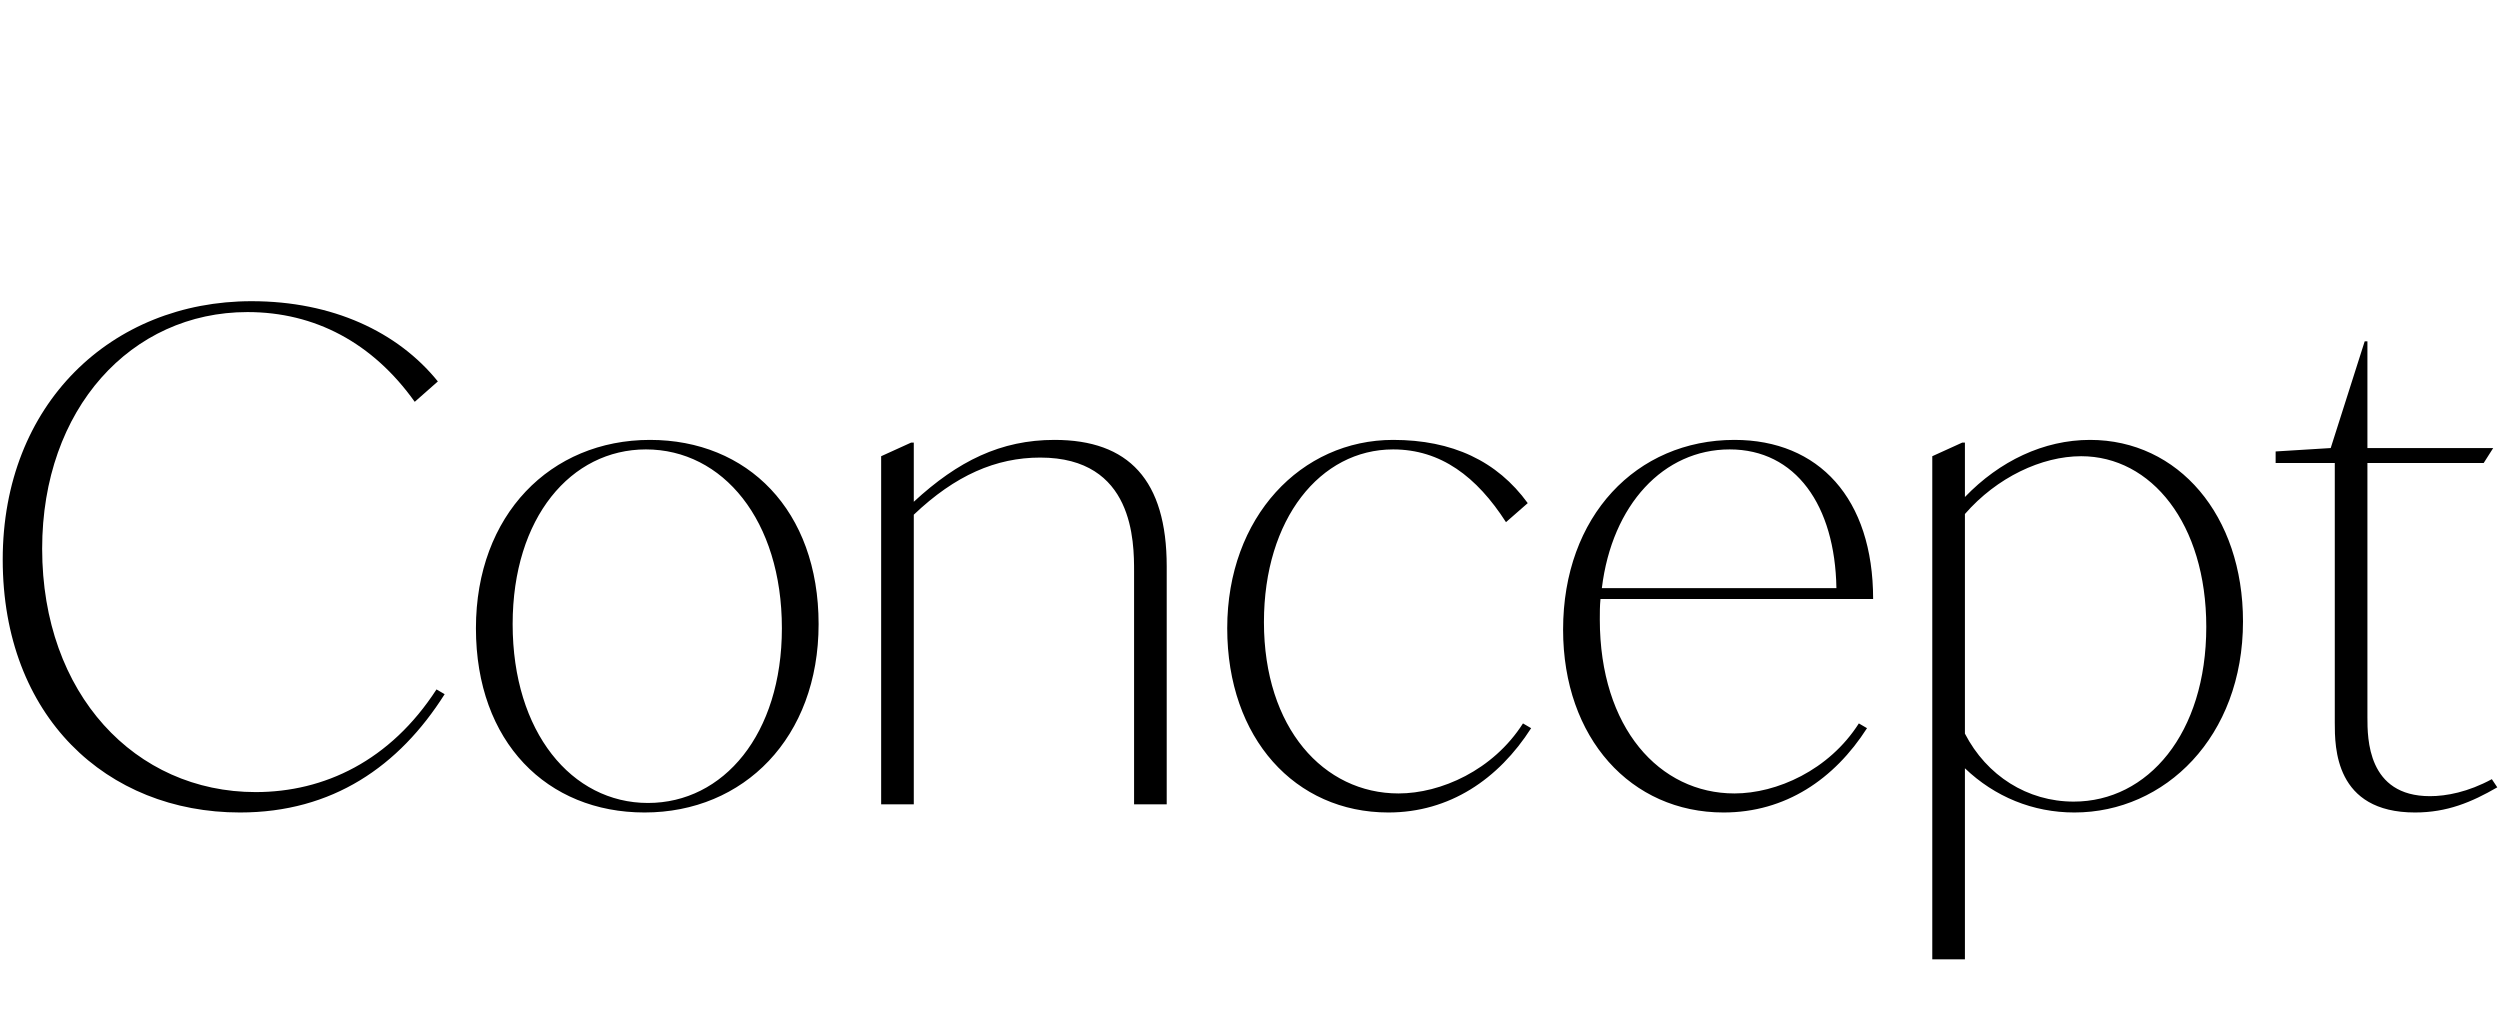
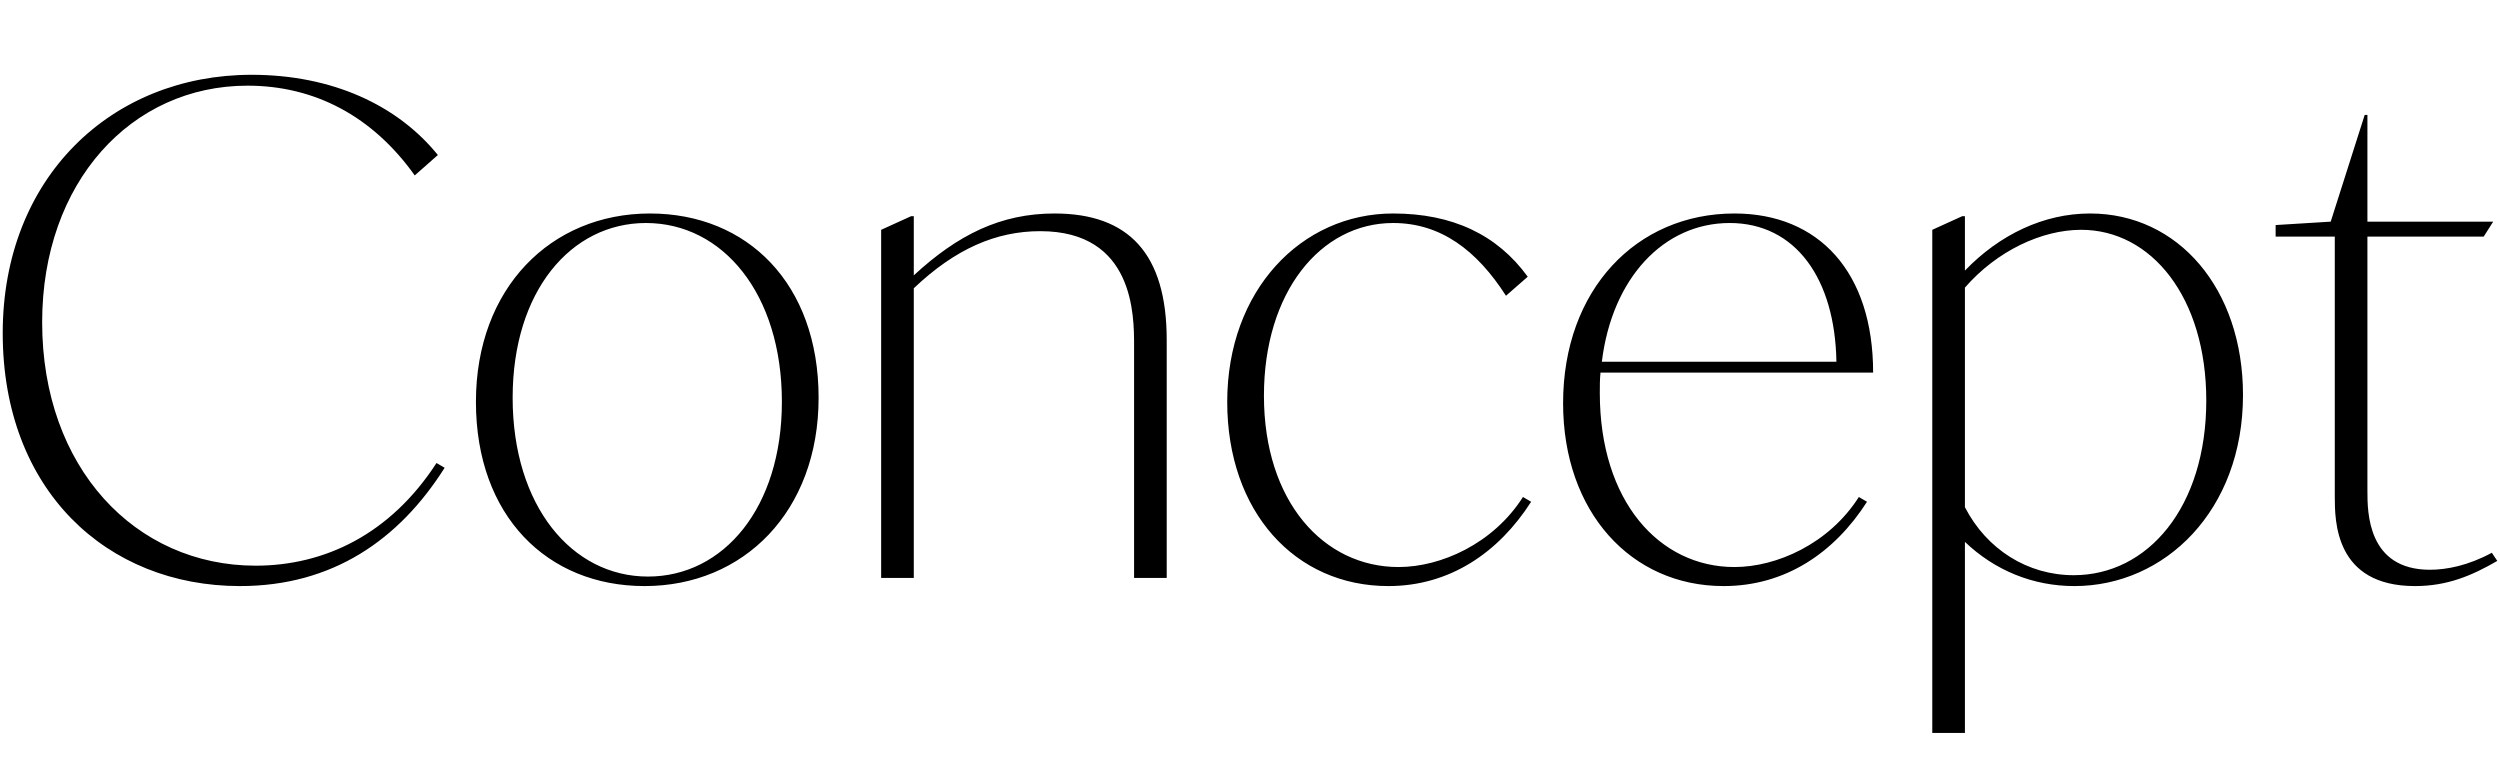
- <svg xmlns="http://www.w3.org/2000/svg" viewBox="37 -1183 3677 1483" fill="currentColor" role="img" aria-label="Concept">
+ <svg xmlns="http://www.w3.org/2000/svg" viewBox="37 -850 3677 1118" fill="currentColor" role="img" aria-label="Concept">
  <path d="M390 12C526 12 624 -56 691 -162L679 -169C611 -64 514 -18 413 -18C236 -18 99 -162 99 -376C99 -582 230 -724 401 -724C500 -724 585 -679 647 -592L681 -622C622 -695 526 -740 407 -740C201 -740 41 -589 41 -360C41 -129 194 12 390 12ZM985 12C1131 12 1241 -98 1241 -265C1241 -433 1136 -536 993 -536C847 -536 737 -426 737 -259C737 -91 842 12 985 12ZM990 -2C878 -2 791 -106 791 -265C791 -422 877 -522 987 -522C1100 -522 1187 -418 1187 -259C1187 -103 1101 -2 990 -2ZM1588 -536C1509 -536 1446 -505 1381 -445V-532H1377L1333 -512V0H1381V-426C1442 -484 1502 -510 1567 -510C1705 -510 1705 -386 1705 -342V0H1753V-350C1753 -477 1697 -536 1588 -536ZM2079 12C2169 12 2241 -37 2289 -112L2277 -119C2233 -50 2156 -16 2094 -16C1984 -16 1896 -112 1896 -268C1896 -420 1979 -522 2086 -522C2156 -522 2209 -482 2252 -415L2284 -443C2239 -505 2173 -536 2086 -536C1951 -536 1842 -423 1842 -259C1842 -97 1942 12 2079 12ZM2588 -16C2478 -16 2390 -112 2390 -272C2390 -282 2390 -292 2391 -302H2792C2792 -450 2712 -536 2588 -536C2444 -536 2336 -424 2336 -257C2336 -97 2436 12 2572 12C2663 12 2735 -37 2783 -112L2771 -119C2727 -50 2650 -16 2588 -16ZM2581 -522C2678 -522 2736 -440 2738 -318H2393C2408 -441 2484 -522 2581 -522ZM3111 -536C3043 -536 2978 -505 2927 -452V-532H2923L2879 -512V228H2927V-53C2971 -11 3027 12 3088 12C3221 12 3336 -99 3336 -269C3336 -425 3241 -536 3111 -536ZM3087 -4C3019 -4 2959 -42 2927 -104V-427C2974 -481 3040 -512 3098 -512C3201 -512 3282 -413 3282 -261C3282 -104 3196 -4 3087 -4ZM3702 -37C3667 -18 3635 -12 3611 -12C3519 -12 3519 -97 3519 -128V-502H3690L3704 -524H3519V-681H3515L3465 -524L3384 -519V-502H3471V-120C3471 -84 3471 12 3589 12C3636 12 3672 -3 3710 -25Z" />
</svg>
